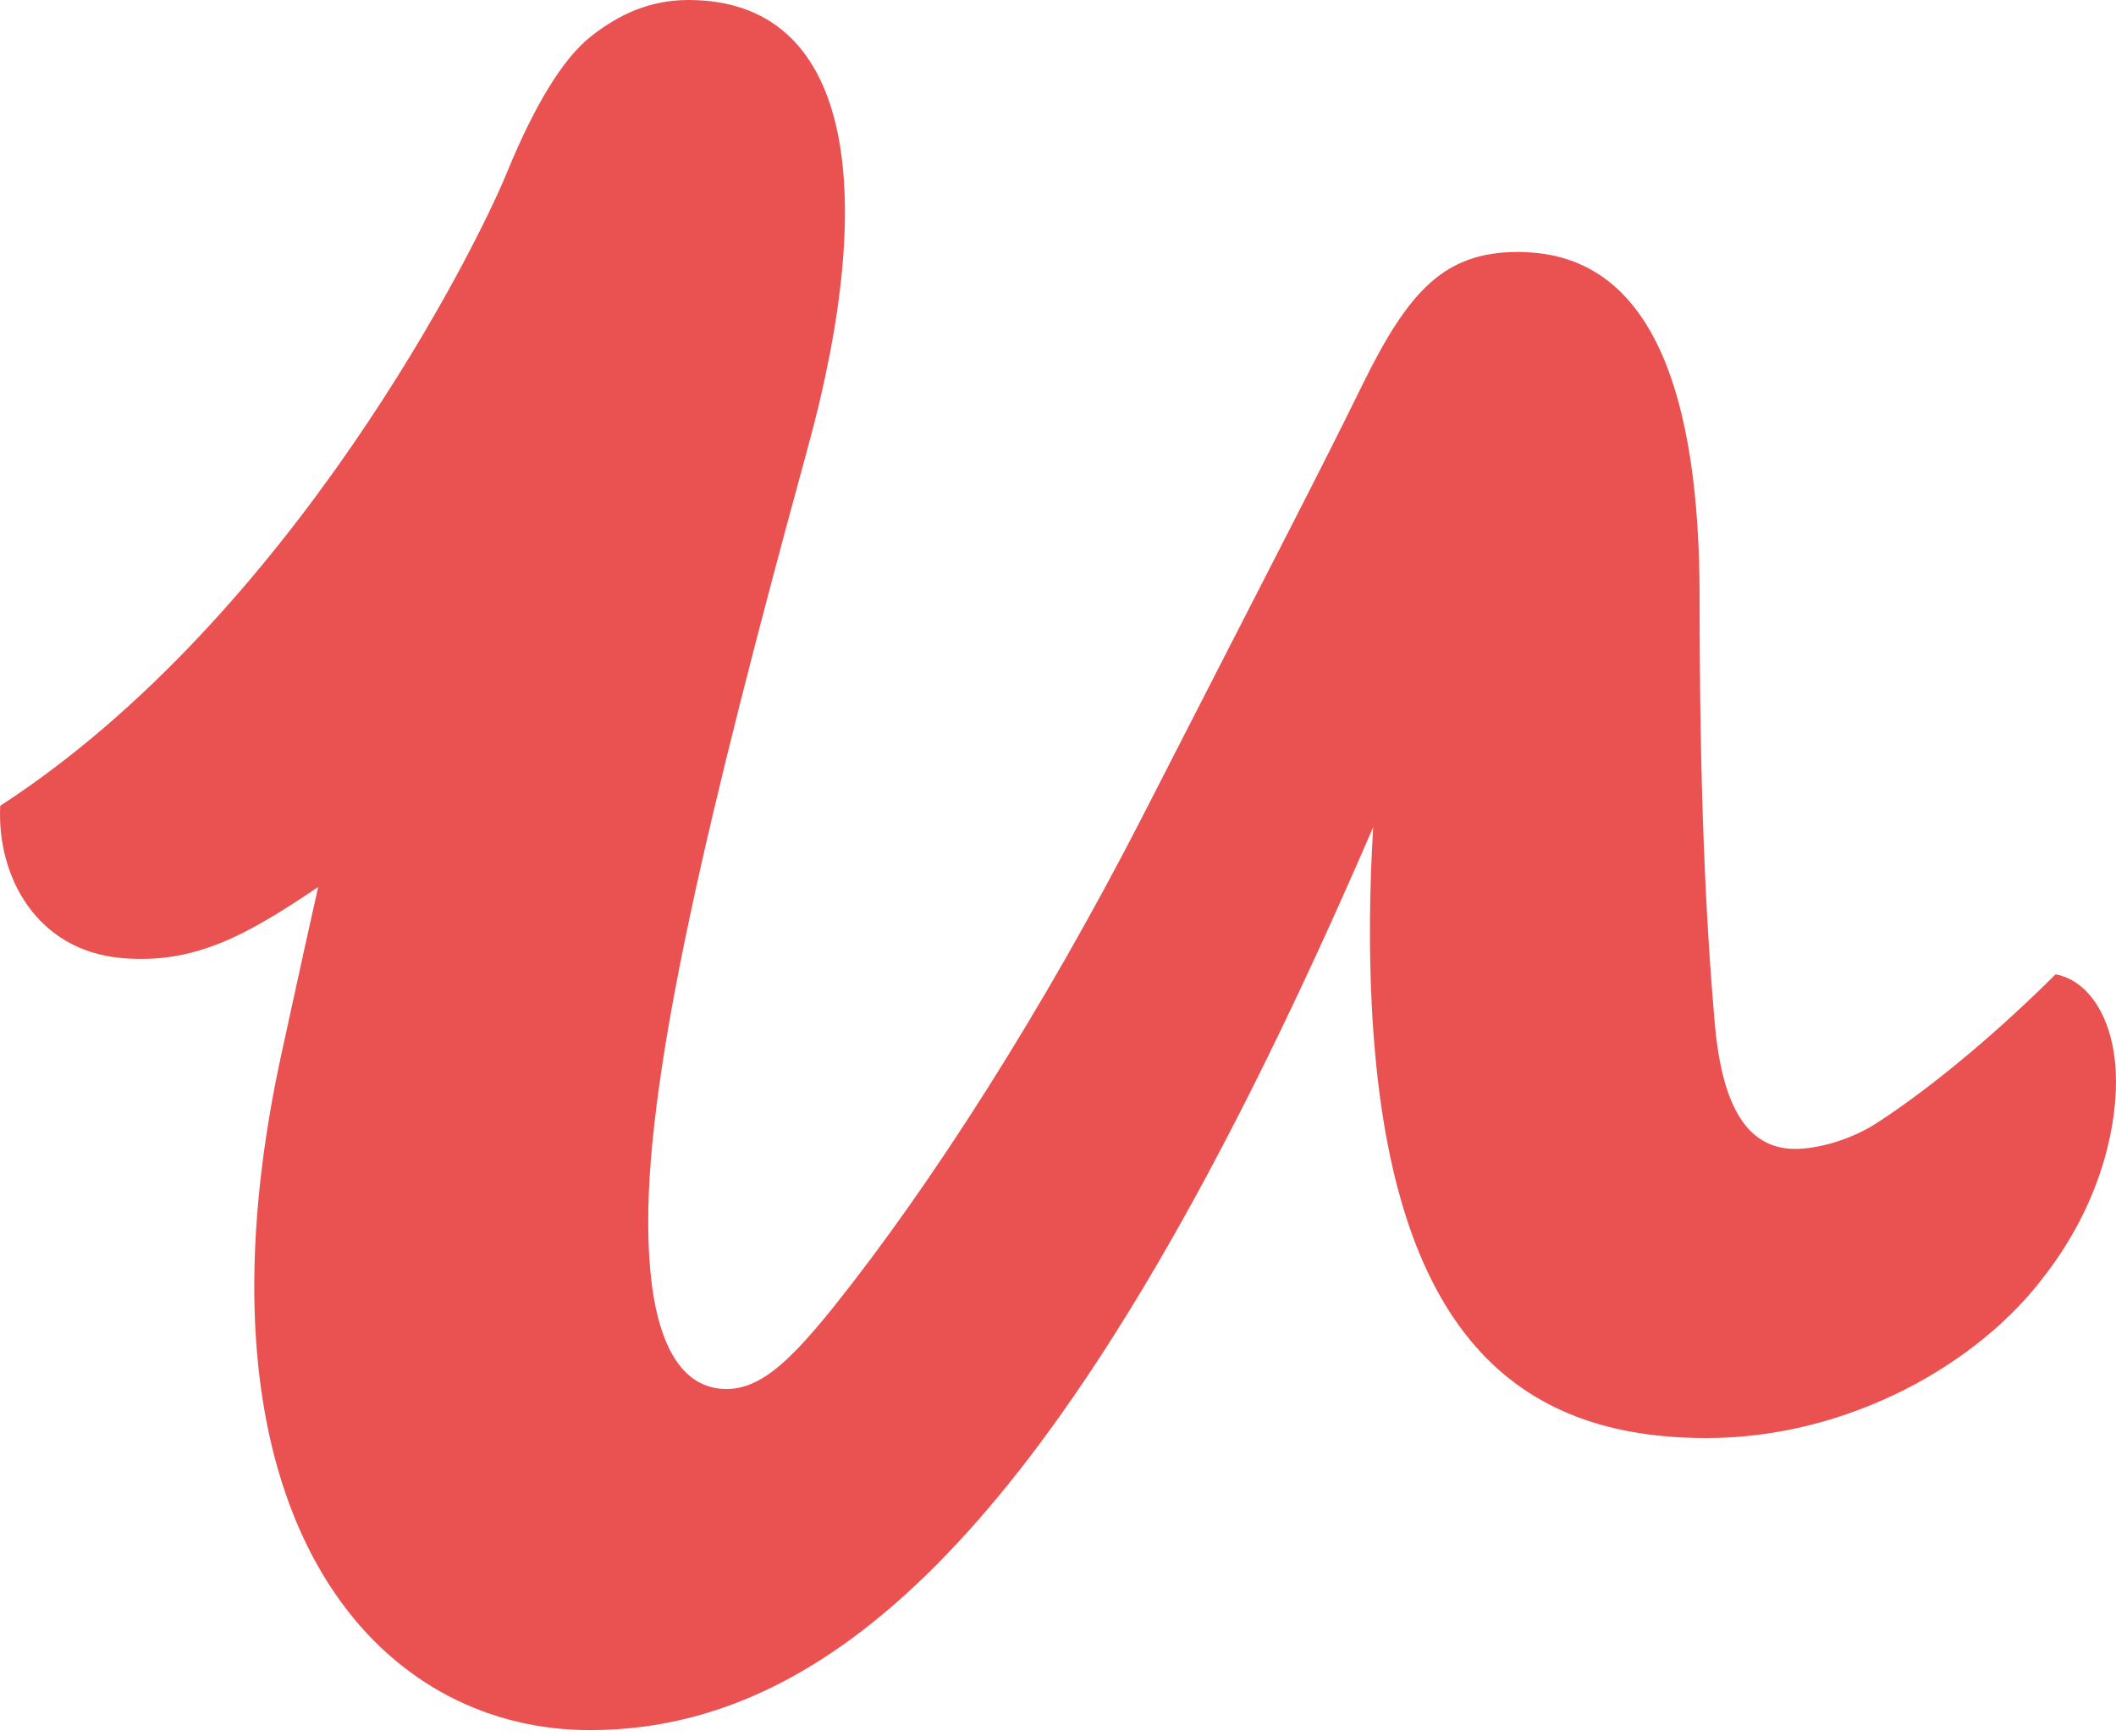
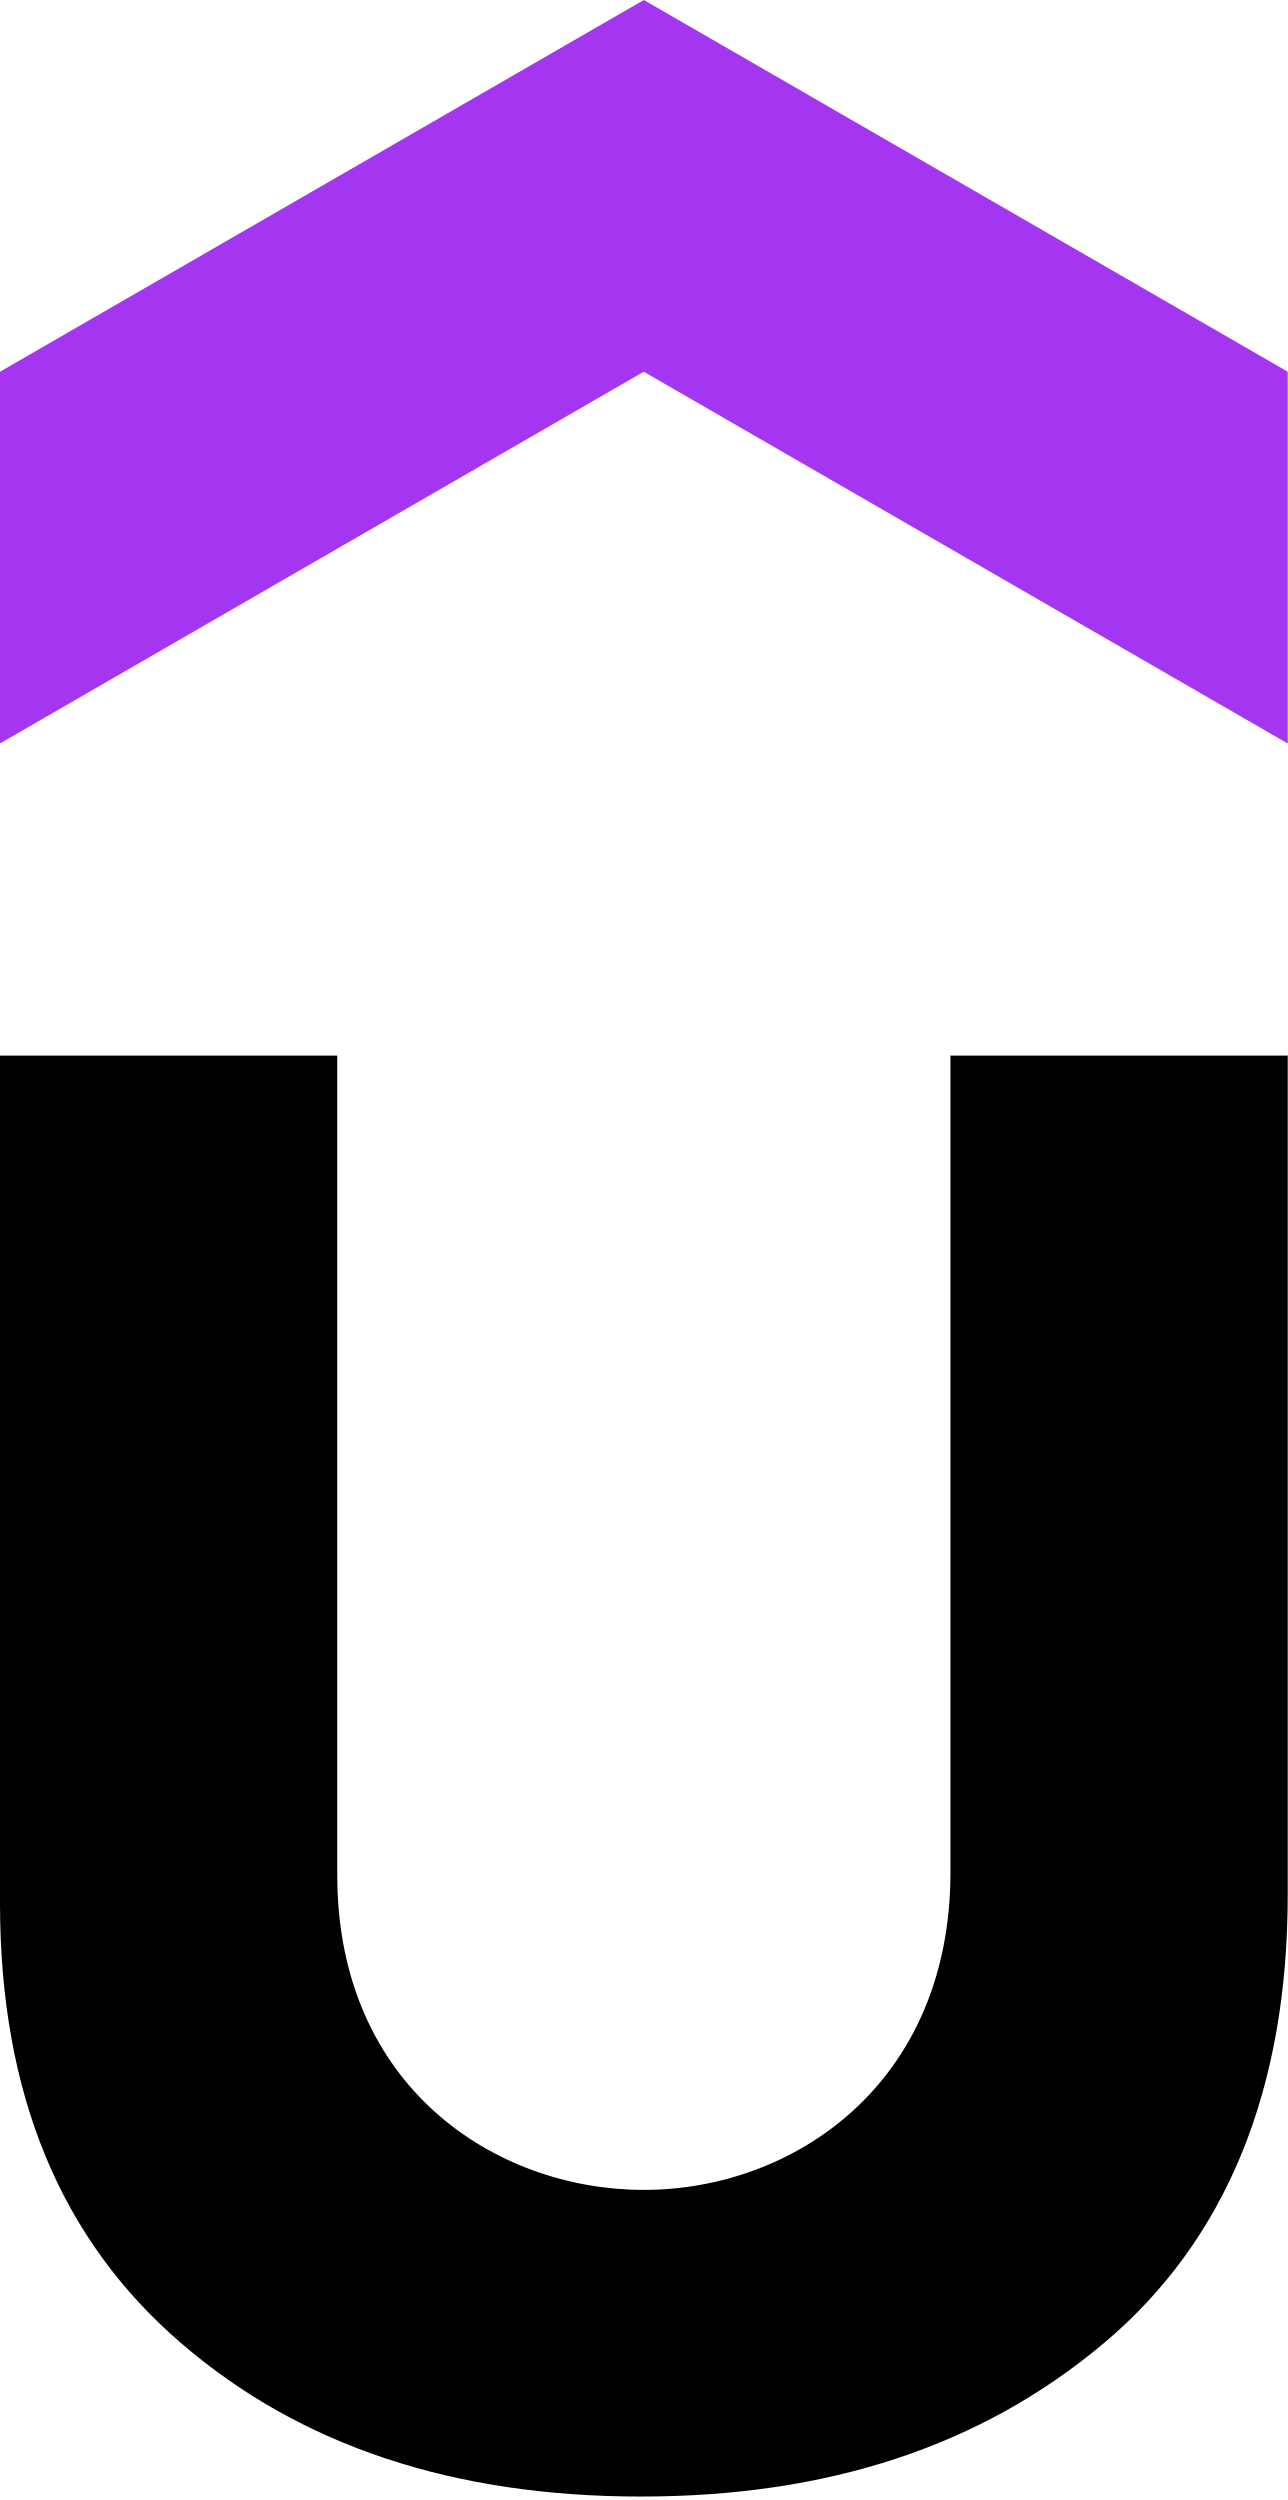
- <svg xmlns="http://www.w3.org/2000/svg" width="256" height="210" preserveAspectRatio="xMidYMid">
-   <path d="M251.7 119.287c-.899-.72-1.91-1.206-3.01-1.414-6.497 6.477-14.426 13.298-21.466 17.883-3.25 2.159-7.335 3.238-10.04 3.238-6.228 0-8.933-5.937-9.746-15.375-1.083-12.677-1.814-27.862-1.814-51.33 0-24.07-5.462-40.433-20.015-41.717a21.125 21.125 0 00-1.886-.092c-8.933 0-13.264 4.584-18.948 16.185-4.872 9.978-12.452 24.544-26.526 52.057-12.182 23.739-25.716 44.778-37.358 59.344-3.242 4.038-5.804 6.812-8.212 8.39-1.61 1.059-3.153 1.588-4.78 1.588-4.594 0-7.949-3.877-9.07-12.905-.266-2.146-.406-4.581-.406-7.324 0-18.611 7.04-48.823 19.22-93.33C106.574 22.116 102.786.001 83.294.001h-.219l-.014.003c-4.413.051-8.072 1.65-11.597 4.424C67.995 7.162 64.52 13.065 61.278 21 57.623 29.94 35.398 74.52.025 97.486c-.417 8.731 4.526 17.46 14.542 18.405 9.117.865 15.59-2.978 23.926-8.577a2304.382 2304.382 0 00-3.303 14.962c-.636 2.914-1.039 4.79-1.158 5.309-1.158 5.312-1.985 10.357-2.521 15.146-4.988 44.583 15.676 66.583 39.875 66.583 4.045 0 8.052-.482 12.032-1.493 26.662-6.76 52.33-37.344 82.713-107.75-.461 7.66-.51 14.813-.178 21.45 2.002 40.35 17.962 52.457 40.511 52.457 17.053 0 33.023-8.899 41.143-19.96 5.958-7.823 8.393-16.455 8.393-23.198 0-5.234-1.66-9.412-4.3-11.533" fill="#EA5252" />
+ <svg xmlns="http://www.w3.org/2000/svg" width="256" height="497" preserveAspectRatio="xMidYMid">
+   <path fill="#A435F0" d="M255.982 147.795l-128.01-73.897L0 147.795V73.898L127.99 0 256 73.898v73.897z" />
+   <path d="M0 209.85h67.047v162.9c0 42.086 31.429 62.601 60.944 62.601 29.77 0 60.962-21.061 60.962-63.166V209.85H256v166.78c0 38.771-12.189 68.687-36.566 89.202-24.396 20.497-54.859 30.481-92.008 30.481-37.113 0-67.594-9.966-91.406-30.48C12.189 445.334 0 416.53 0 378.287V209.85z" />
</svg>
